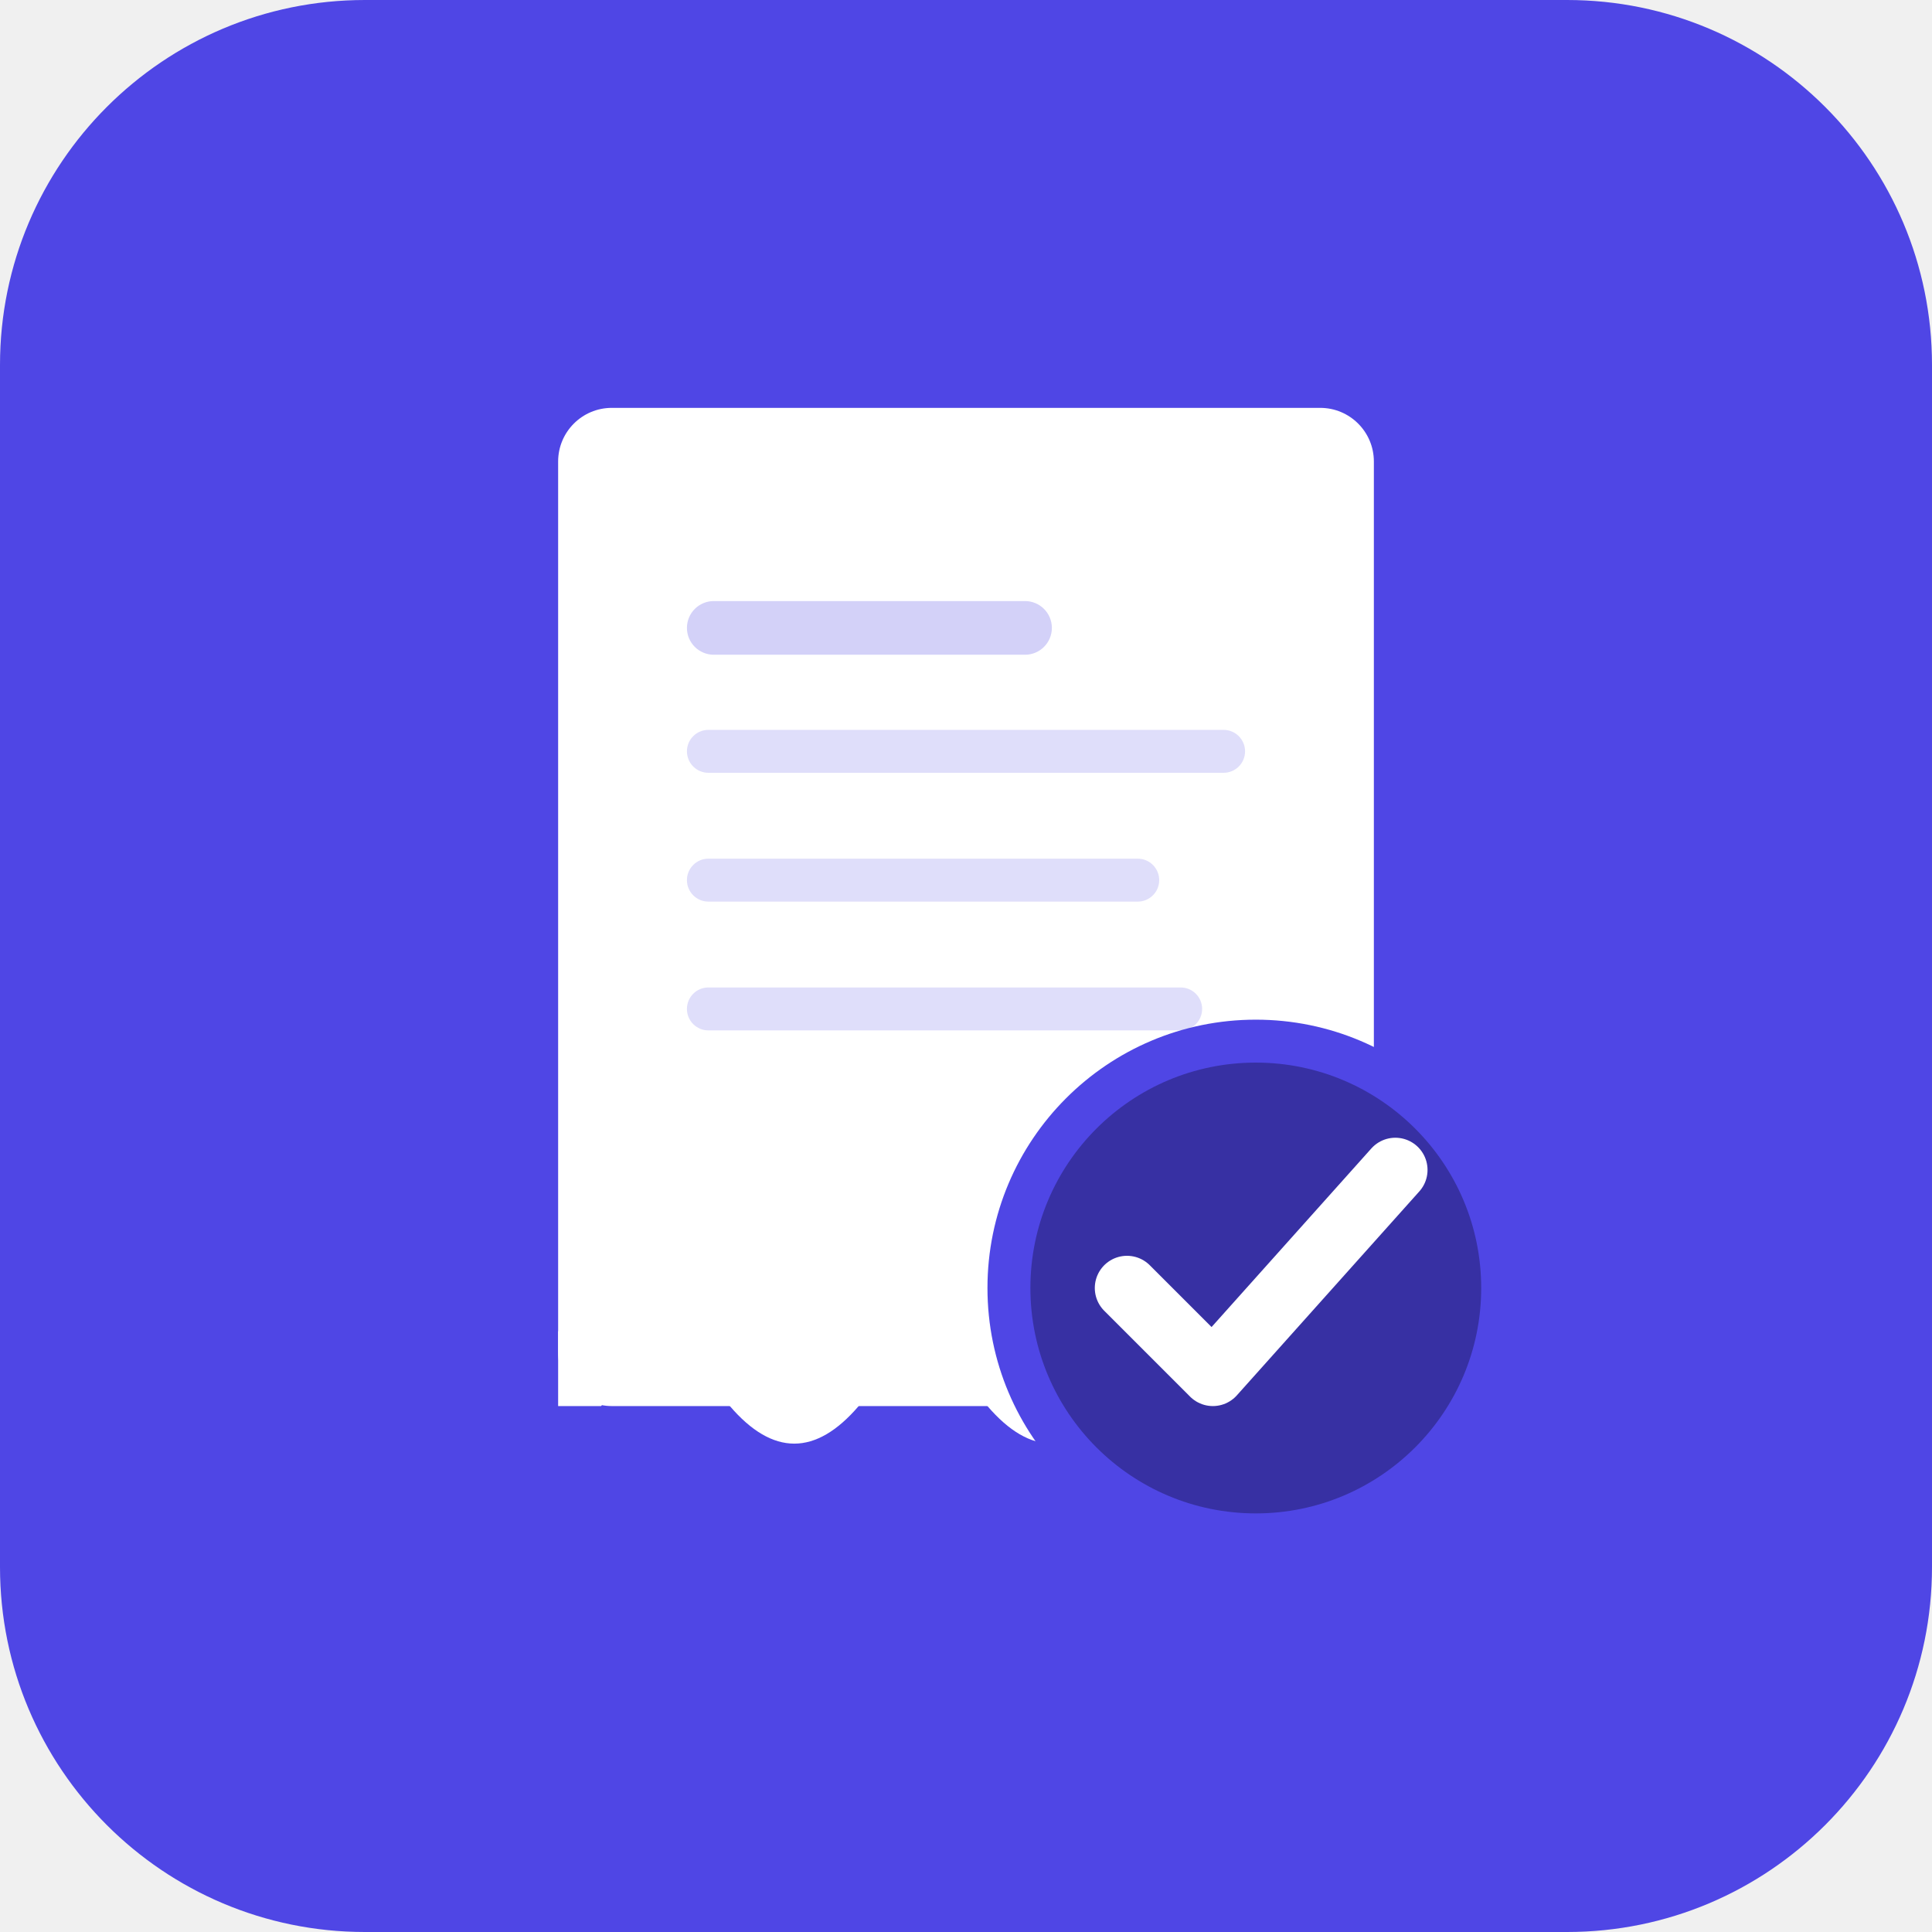
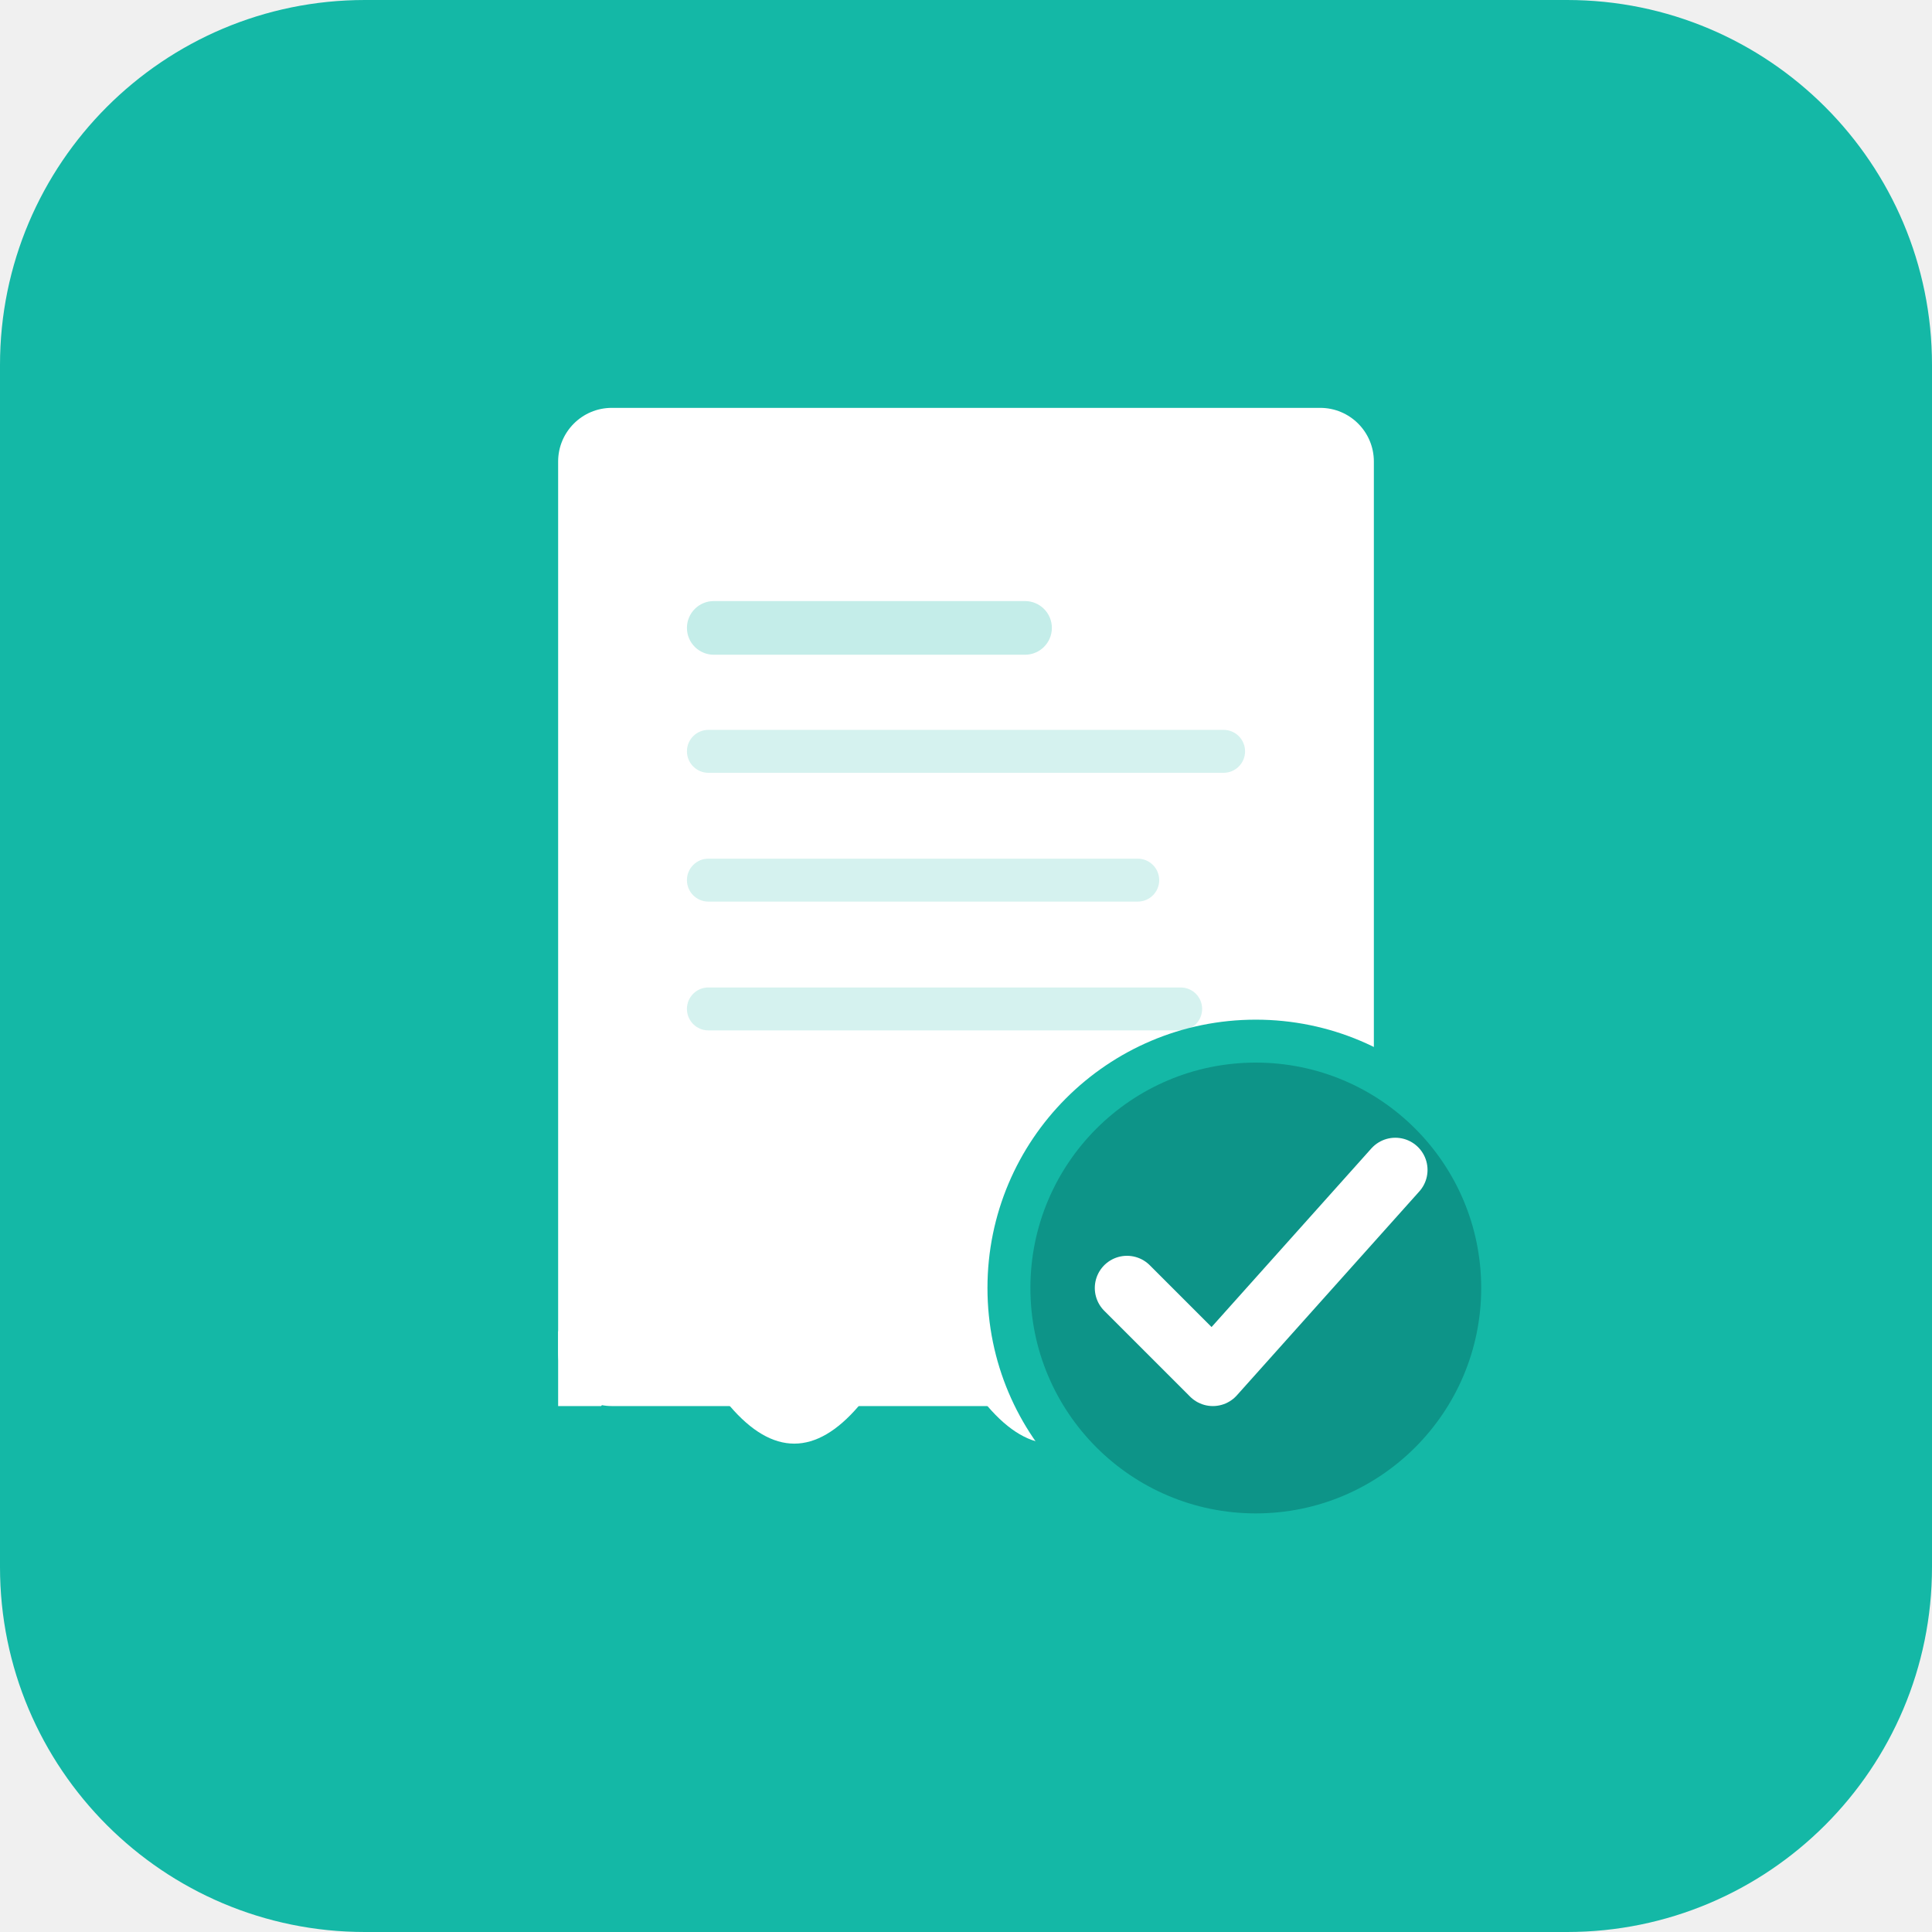
<svg xmlns="http://www.w3.org/2000/svg" viewBox="0 0 180 180" fill="none">
-   <rect width="180" height="180" rx="34" fill="#4F46E5" />
+   <rect width="180" height="180" rx="34" fill="#14B8A6" />
  <rect x="52" y="38" width="76" height="93" rx="5" fill="white" />
  <path d="M52 124 Q58 131 64 124 Q70 117 76 124 Q82 131 88 124 Q94 117 100 124 Q106 131 112 124 Q118 117 124 124 Q130 131 128 131 L128 131 Q122 138 116 131 Q110 124 104 131 Q98 138 92 131 Q86 124 80 131 Q74 138 68 131 Q62 124 56 131 Q52 131 52 131 Z" fill="white" />
-   <rect x="64" y="56" width="34" height="5" rx="2.5" fill="#4F46E5" opacity="0.25" />
-   <rect x="64" y="68" width="52" height="4" rx="2" fill="#4F46E5" opacity="0.18" />
-   <rect x="64" y="80" width="44" height="4" rx="2" fill="#4F46E5" opacity="0.18" />
-   <rect x="64" y="92" width="48" height="4" rx="2" fill="#4F46E5" opacity="0.18" />
-   <circle cx="117" cy="120" r="25" fill="#4F46E5" />
-   <circle cx="117" cy="120" r="21" fill="#3730A3" />
+   <rect x="64" y="56" width="34" height="5" rx="2.5" fill="#14B8A6" opacity="0.25" />
+   <rect x="64" y="68" width="52" height="4" rx="2" fill="#14B8A6" opacity="0.18" />
+   <rect x="64" y="80" width="44" height="4" rx="2" fill="#14B8A6" opacity="0.18" />
+   <rect x="64" y="92" width="48" height="4" rx="2" fill="#14B8A6" opacity="0.18" />
+   <circle cx="117" cy="120" r="25" fill="#14B8A6" />
+   <circle cx="117" cy="120" r="21" fill="#0D9488" />
  <path d="M105 120 L113 128 L130 109" stroke="white" stroke-width="6" stroke-linecap="round" stroke-linejoin="round" />
</svg>
